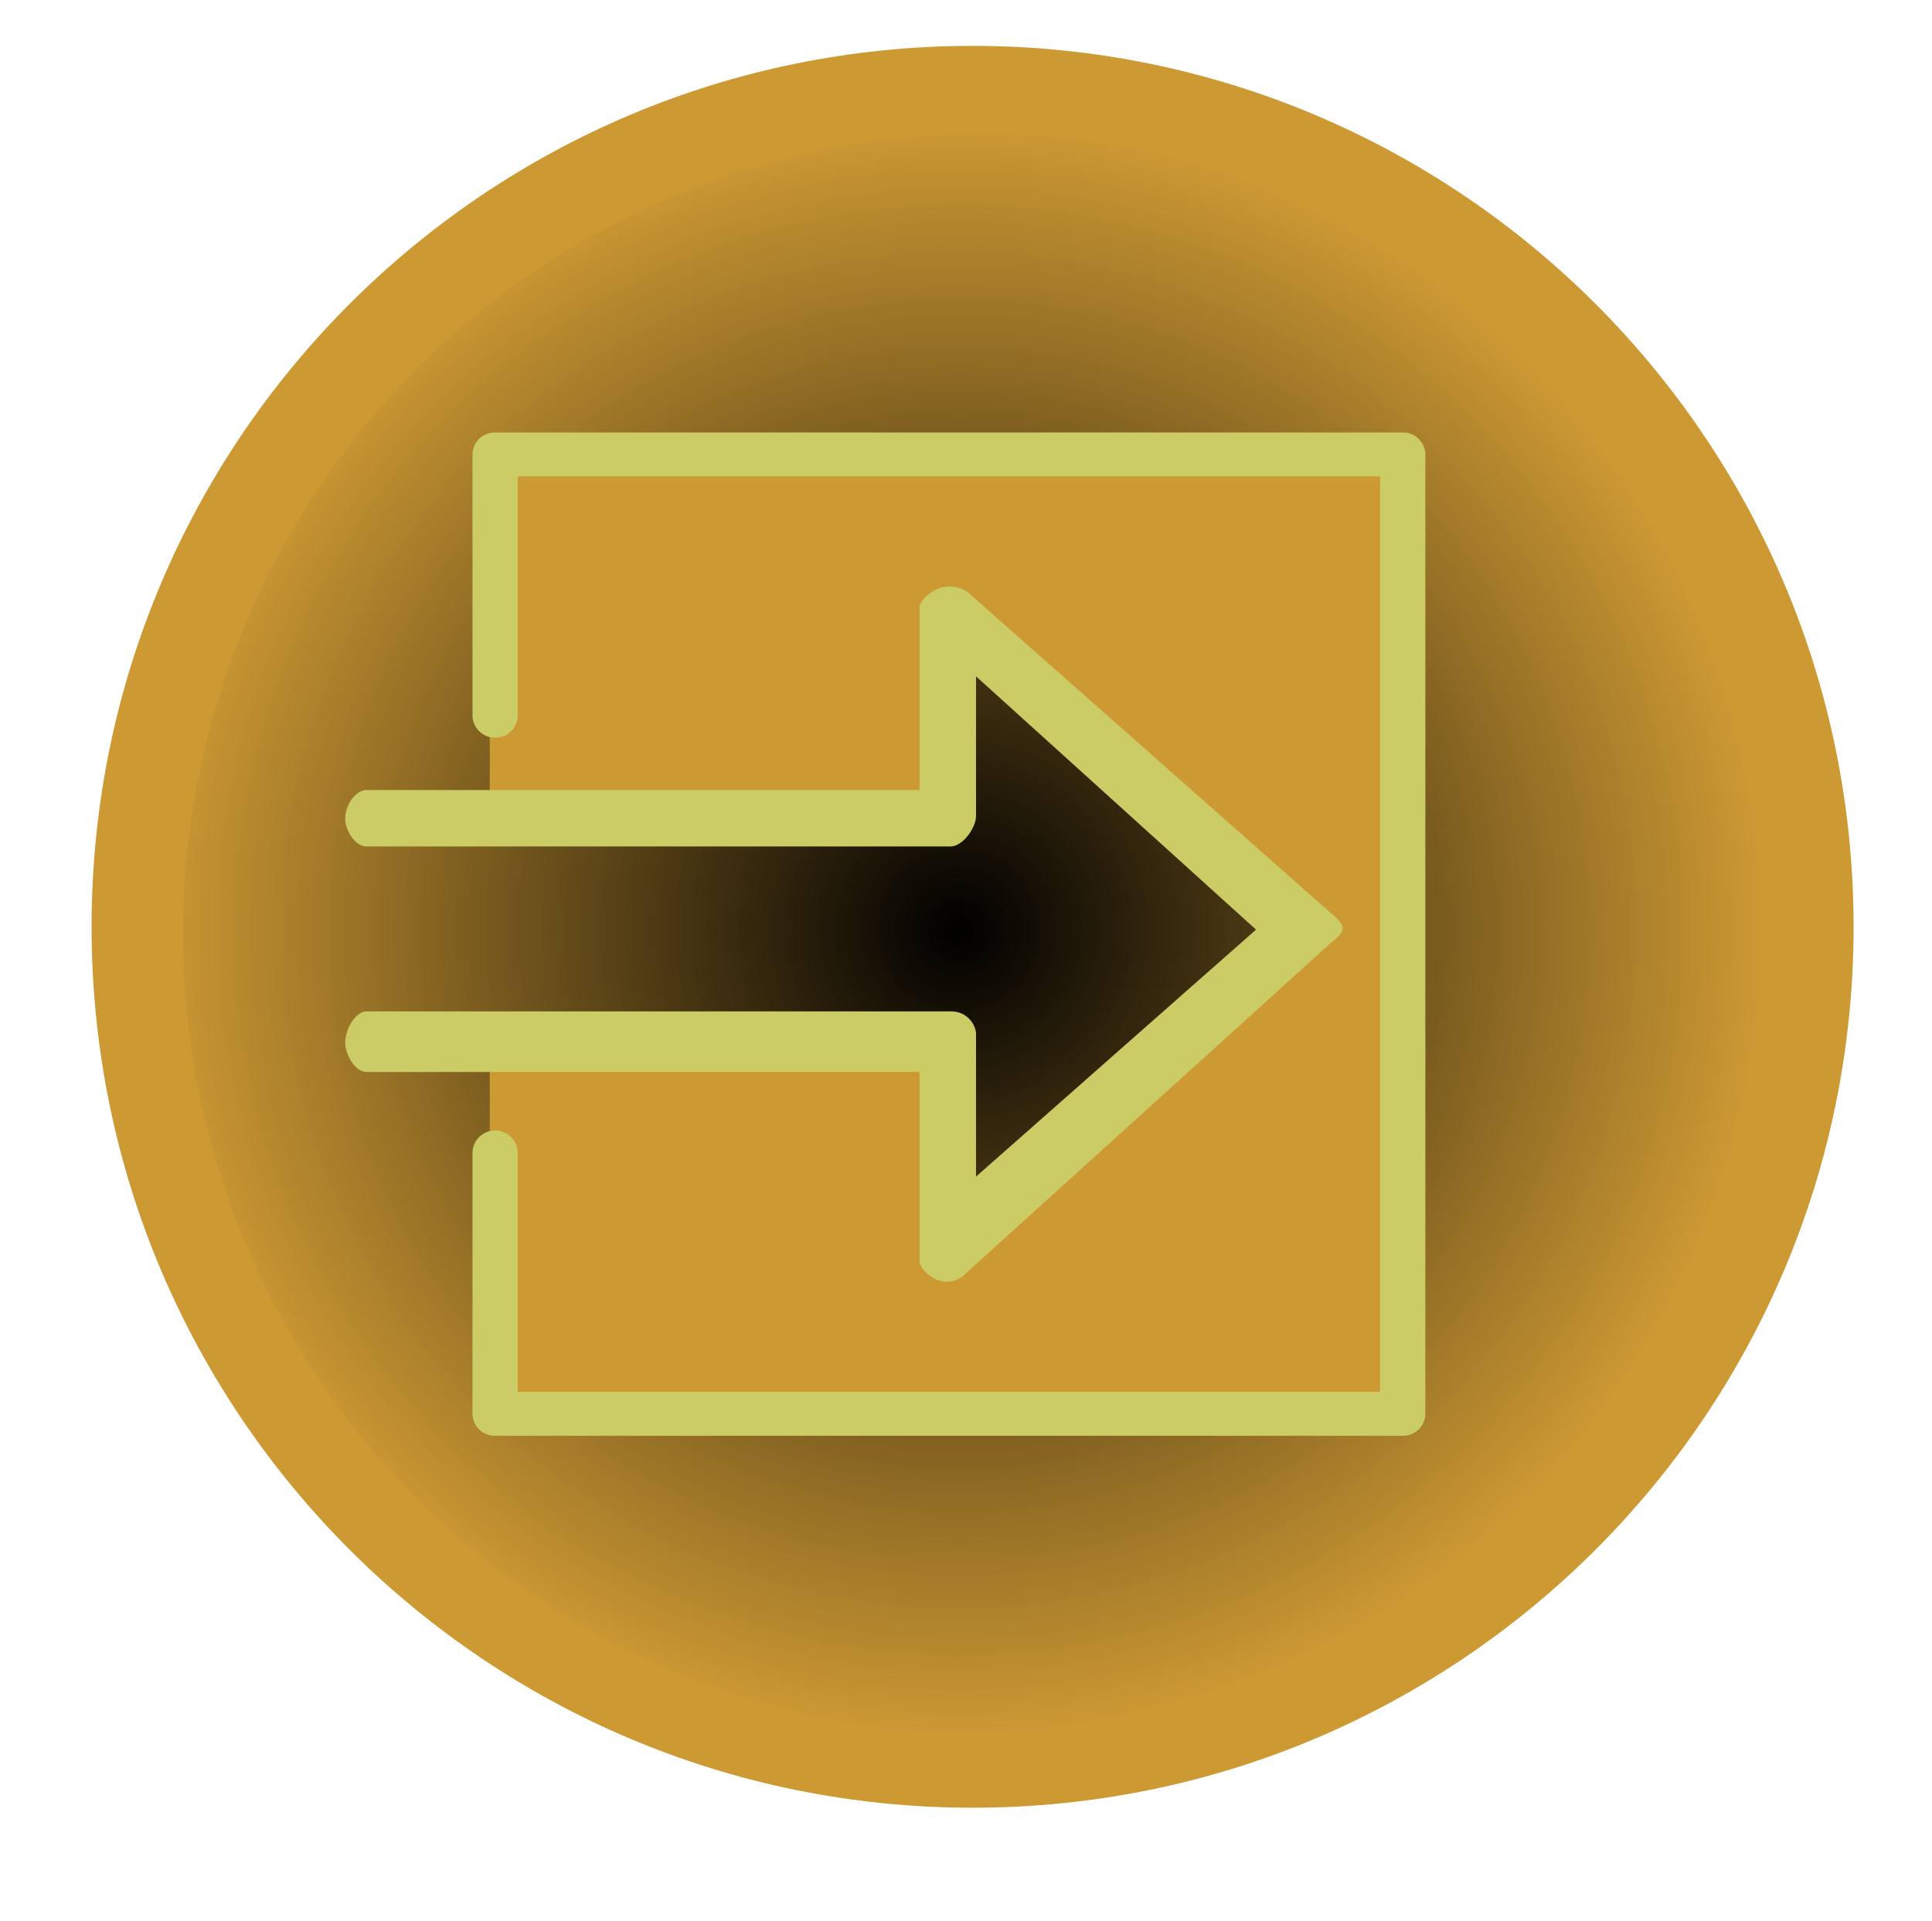
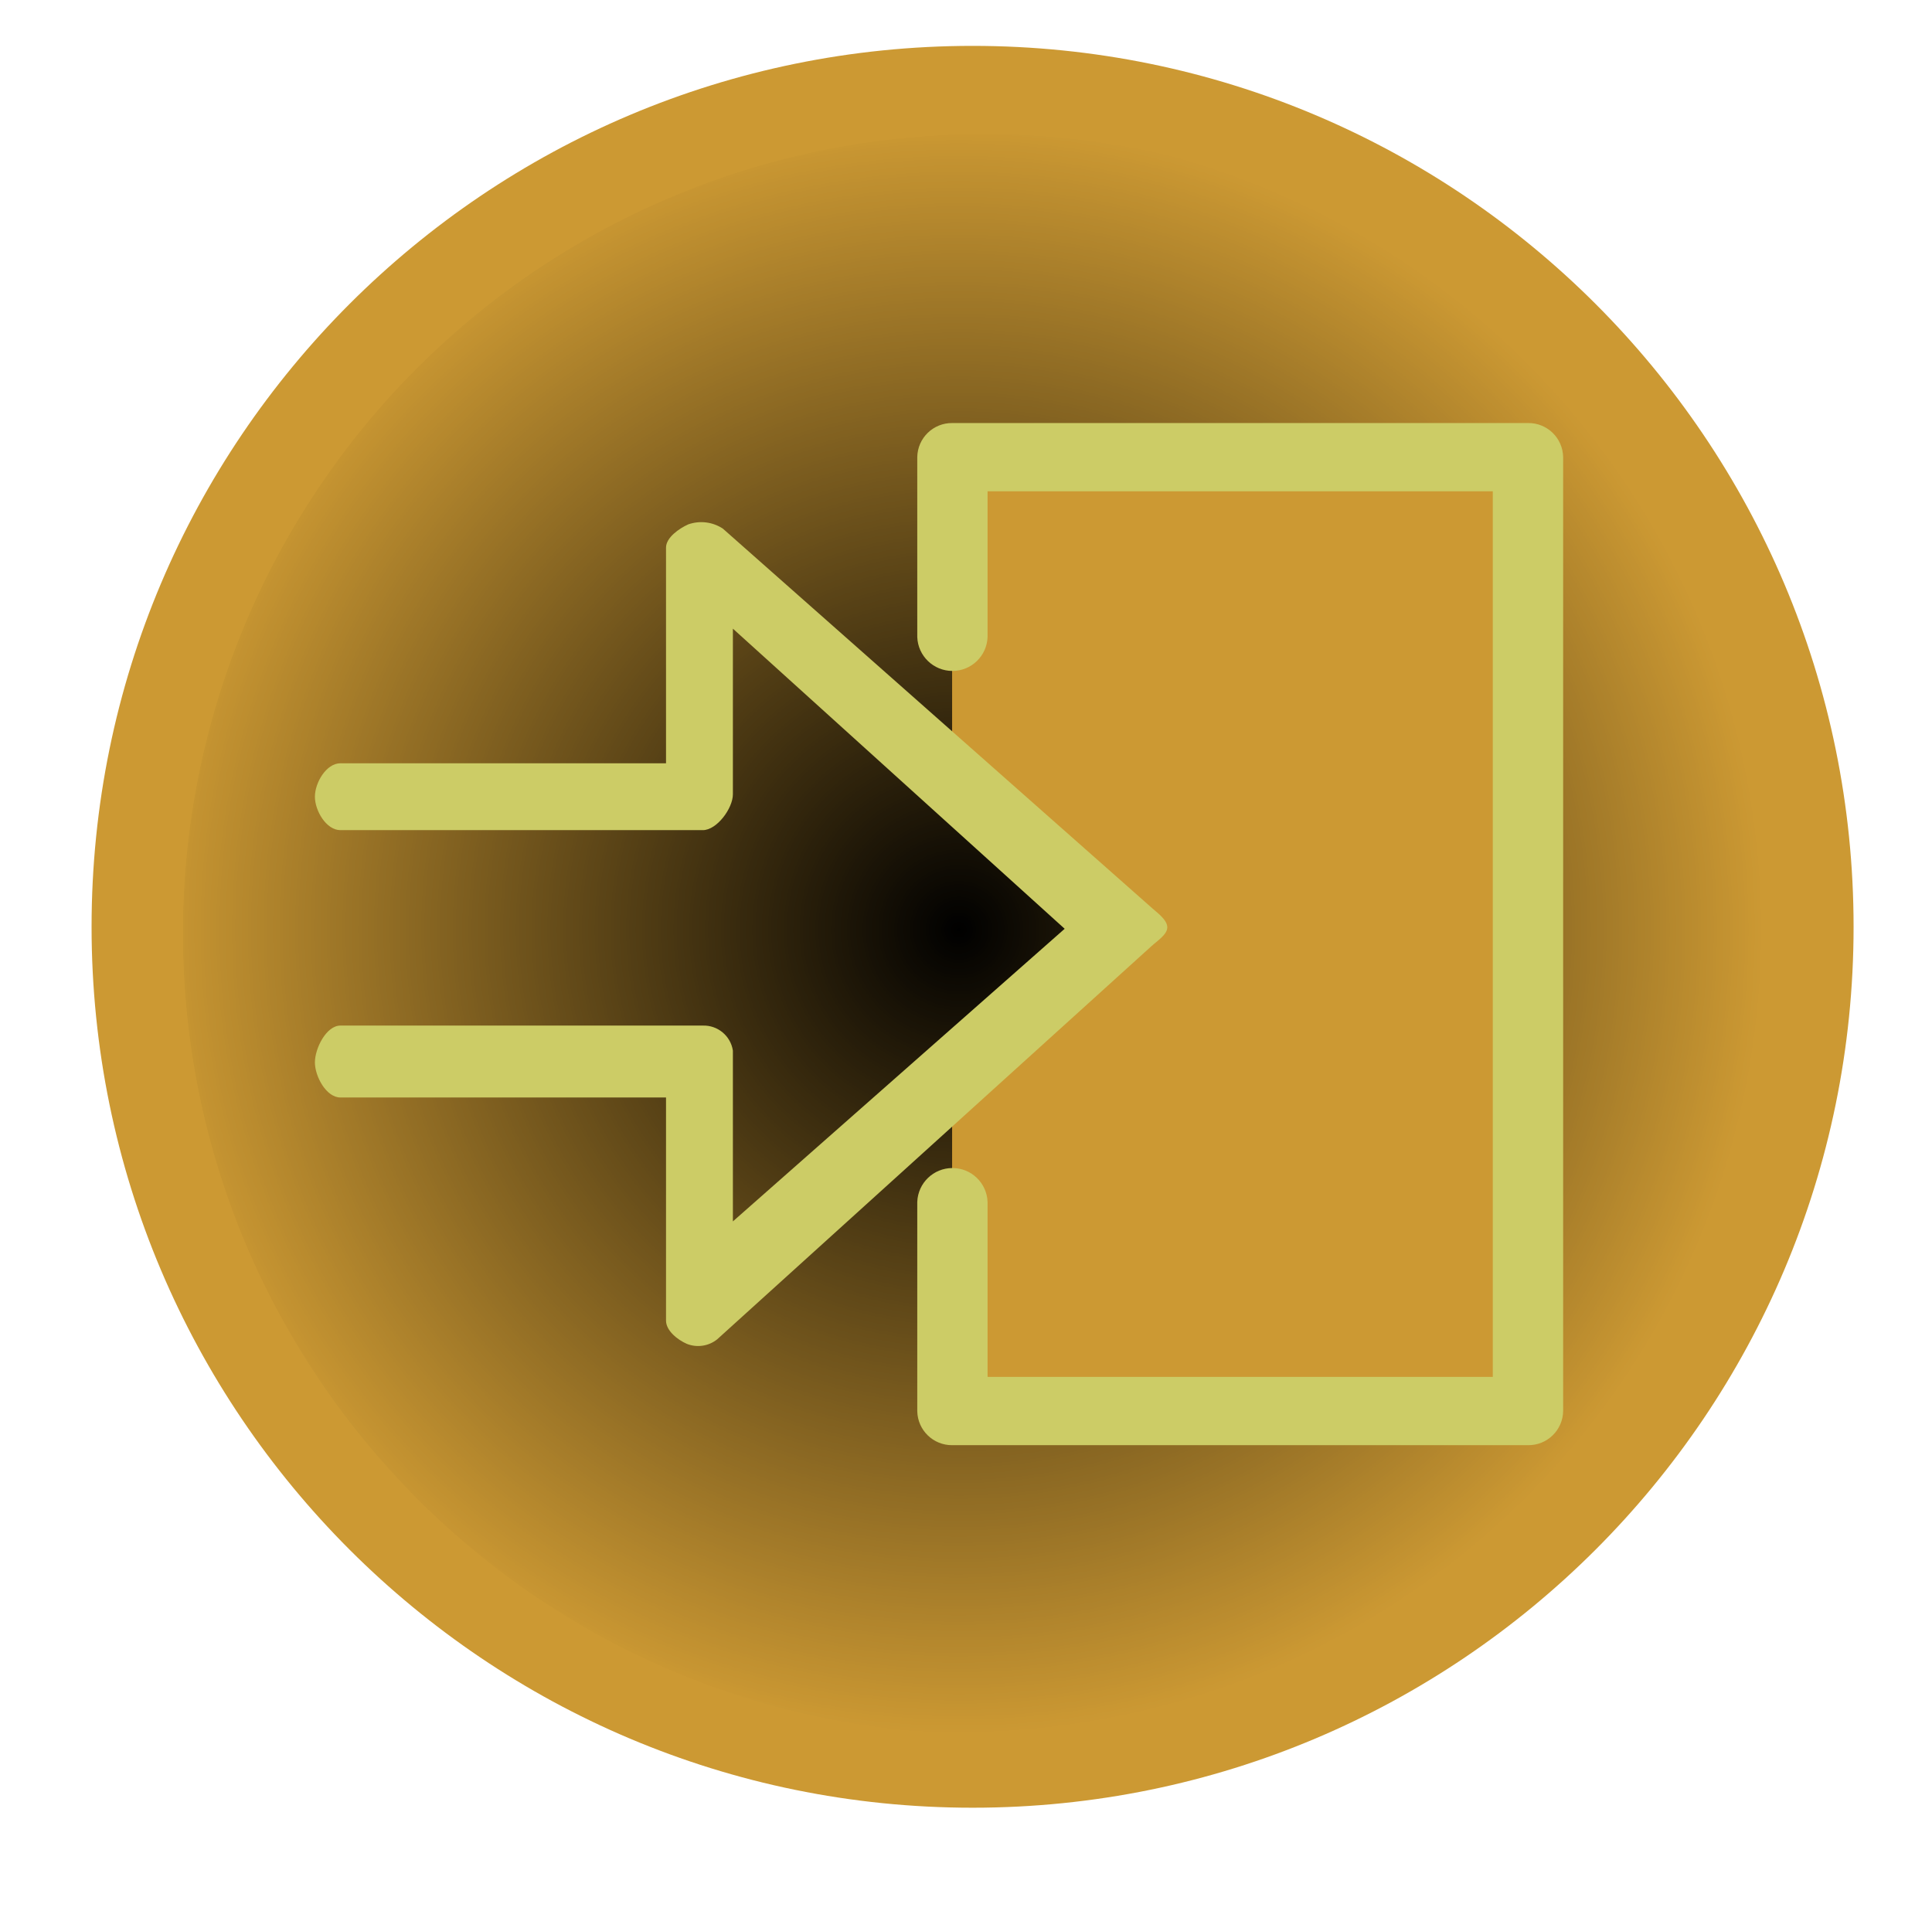
<svg xmlns="http://www.w3.org/2000/svg" viewBox="0 0 40.971 40.726">
  <defs>
    <radialGradient id="radial-gradient" cx="-3825.628" cy="-828.252" r="1" gradientTransform="matrix(16.93065, 0, 0, -16.93065, 64791.138, -14003.032)" gradientUnits="userSpaceOnUse">
      <stop offset="0" stop-color="#fff" />
      <stop offset="1" />
    </radialGradient>
    <clipPath id="clip-path">
      <rect x="3.646" y="2.684" width="34.255" height="34.255" style="fill:none" />
    </clipPath>
    <clipPath id="clip-path-3">
      <path d="M3.878,19.778a17,17,0,0,0,17,17,16.823,16.823,0,0,0,16.791-17,16.765,16.765,0,0,0-16.791-16.933,16.943,16.943,0,0,0-17,16.933" style="fill:none" />
    </clipPath>
    <mask id="mask" x="3.878" y="2.845" width="33.791" height="33.933" maskUnits="userSpaceOnUse">
      <rect x="3.878" y="2.845" width="33.791" height="33.933" style="fill:url(#radial-gradient)" />
    </mask>
    <radialGradient id="radial-gradient-2" cx="-3825.628" cy="-828.252" r="1" gradientTransform="matrix(16.93065, 0, 0, -16.93065, 64791.146, -14003.034)" gradientUnits="userSpaceOnUse">
      <stop offset="0" />
      <stop offset="1" />
    </radialGradient>
    <clipPath id="clip-path-4">
-       <rect x="7.32" y="9.172" width="22.907" height="21.279" style="fill:none" />
+       <rect x="6.679" y="8.973" width="26.47" height="21.678" style="fill:none" />
    </clipPath>
  </defs>
  <g id="Layer_11" data-name="Layer 11">
    <circle cx="20.625" cy="19.656" r="18.683" style="fill:#c93" />
    <g id="model_node_icon" data-name="model node icon">
      <g style="clip-path:url(#clip-path)">
        <g style="clip-path:url(#clip-path)">
          <g style="clip-path:url(#clip-path-3)">
            <g style="mask:url(#mask)">
              <rect x="3.878" y="2.845" width="33.791" height="33.933" style="fill:url(#radial-gradient-2)" />
            </g>
          </g>
          <g style="clip-path:url(#clip-path-4)">
-             <polygon points="10.386 9.616 10.386 17.093 20.124 17.278 20.124 13.034 27.512 19.781 20.124 26.23 19.922 22.421 10.386 22.483 10.386 29.947 29.86 29.947 29.86 9.616 10.386 9.616" style="fill:#c93" />
-             <path d="M29.267,29.52v-19.417h-18.288v5.086a.48.48,0,0,1-.959,0v-5.552a.472.472,0,0,1,.479-.465h19.248a.473.473,0,0,1,.48.465v20.349a.473.473,0,0,1-.48.465m0-21.279a.473.473,0,0,1,.48.465v20.349a.473.473,0,0,1-.48.465H10.499a.472.472,0,0,1-.479-.465v-5.552a.48.48,0,0,1,.959,0v5.086h18.288v-19.417" style="fill:#cc6" />
-             <path d="M19.876,27.146a.544.544,0,0,0,.542-.082l7.772-7.037c.093-.086.283-.206.283-.334v-.003c0-.129-.167-.25-.264-.337l-7.691-6.798a.697.697,0,0,0-.617-.075c-.164.072-.4.236-.4.414v3.861H7.775c-.252,0-.455.347-.455.598,0,.252.203.599.455.599h12.386c.25,0,.537-.391.537-.643v-2.965l5.938,5.372-5.938,5.238v-3.057a.527.527,0,0,0-.537-.447H7.775c-.252,0-.455.407-.455.658,0,.25.203.627.455.627h11.726v3.995c0,.18.21.344.375.416" style="fill:#cc6" />
+             <polygon points="32.389 29.461 20.191 29.461 20.191 23.612 24.366 19.623 20.191 15.672 20.191 10.368 32.389 10.368 32.389 29.461" style="fill:#c93;fill-rule:evenodd" />
+             <path d="M31.657,29.202v-18.782h-10.714v3.091a.746.746,0,0,1-1.491,0v-3.815a.735.735,0,0,1,.745-.724h12.206a.735.735,0,0,1,.746.724v20.23a.735.735,0,0,1-.746.724m0-21.678a.735.735,0,0,1,.746.724v20.23a.735.735,0,0,1-.746.724h-12.206a.735.735,0,0,1-.745-.724v-4.435a.746.746,0,0,1,1.491,0v3.711h10.714v-18.782" style="fill:#cc6" />
+             <path d="M14.567,28.502a.647.647,0,0,0,.642-.097l9.21-8.339c.11-.102.335-.245.335-.395v-.003c0-.154-.197-.299-.312-.399l-9.113-8.058a.832.832,0,0,0-.733-.09c-.194.087-.472.28-.472.493v4.574H7.218c-.298,0-.54.411-.54.709s.242.709.54.709h7.686c.299,0,.638-.464.638-.76v-3.513l7.036,6.365-7.036,6.206v-3.623a.626.626,0,0,0-.638-.53H7.218c-.298,0-.54.483-.54.781s.242.744.54.744h6.906v4.732c0,.215.247.409.443.494" style="fill:#cc6" />
          </g>
        </g>
      </g>
    </g>
  </g>
</svg>
